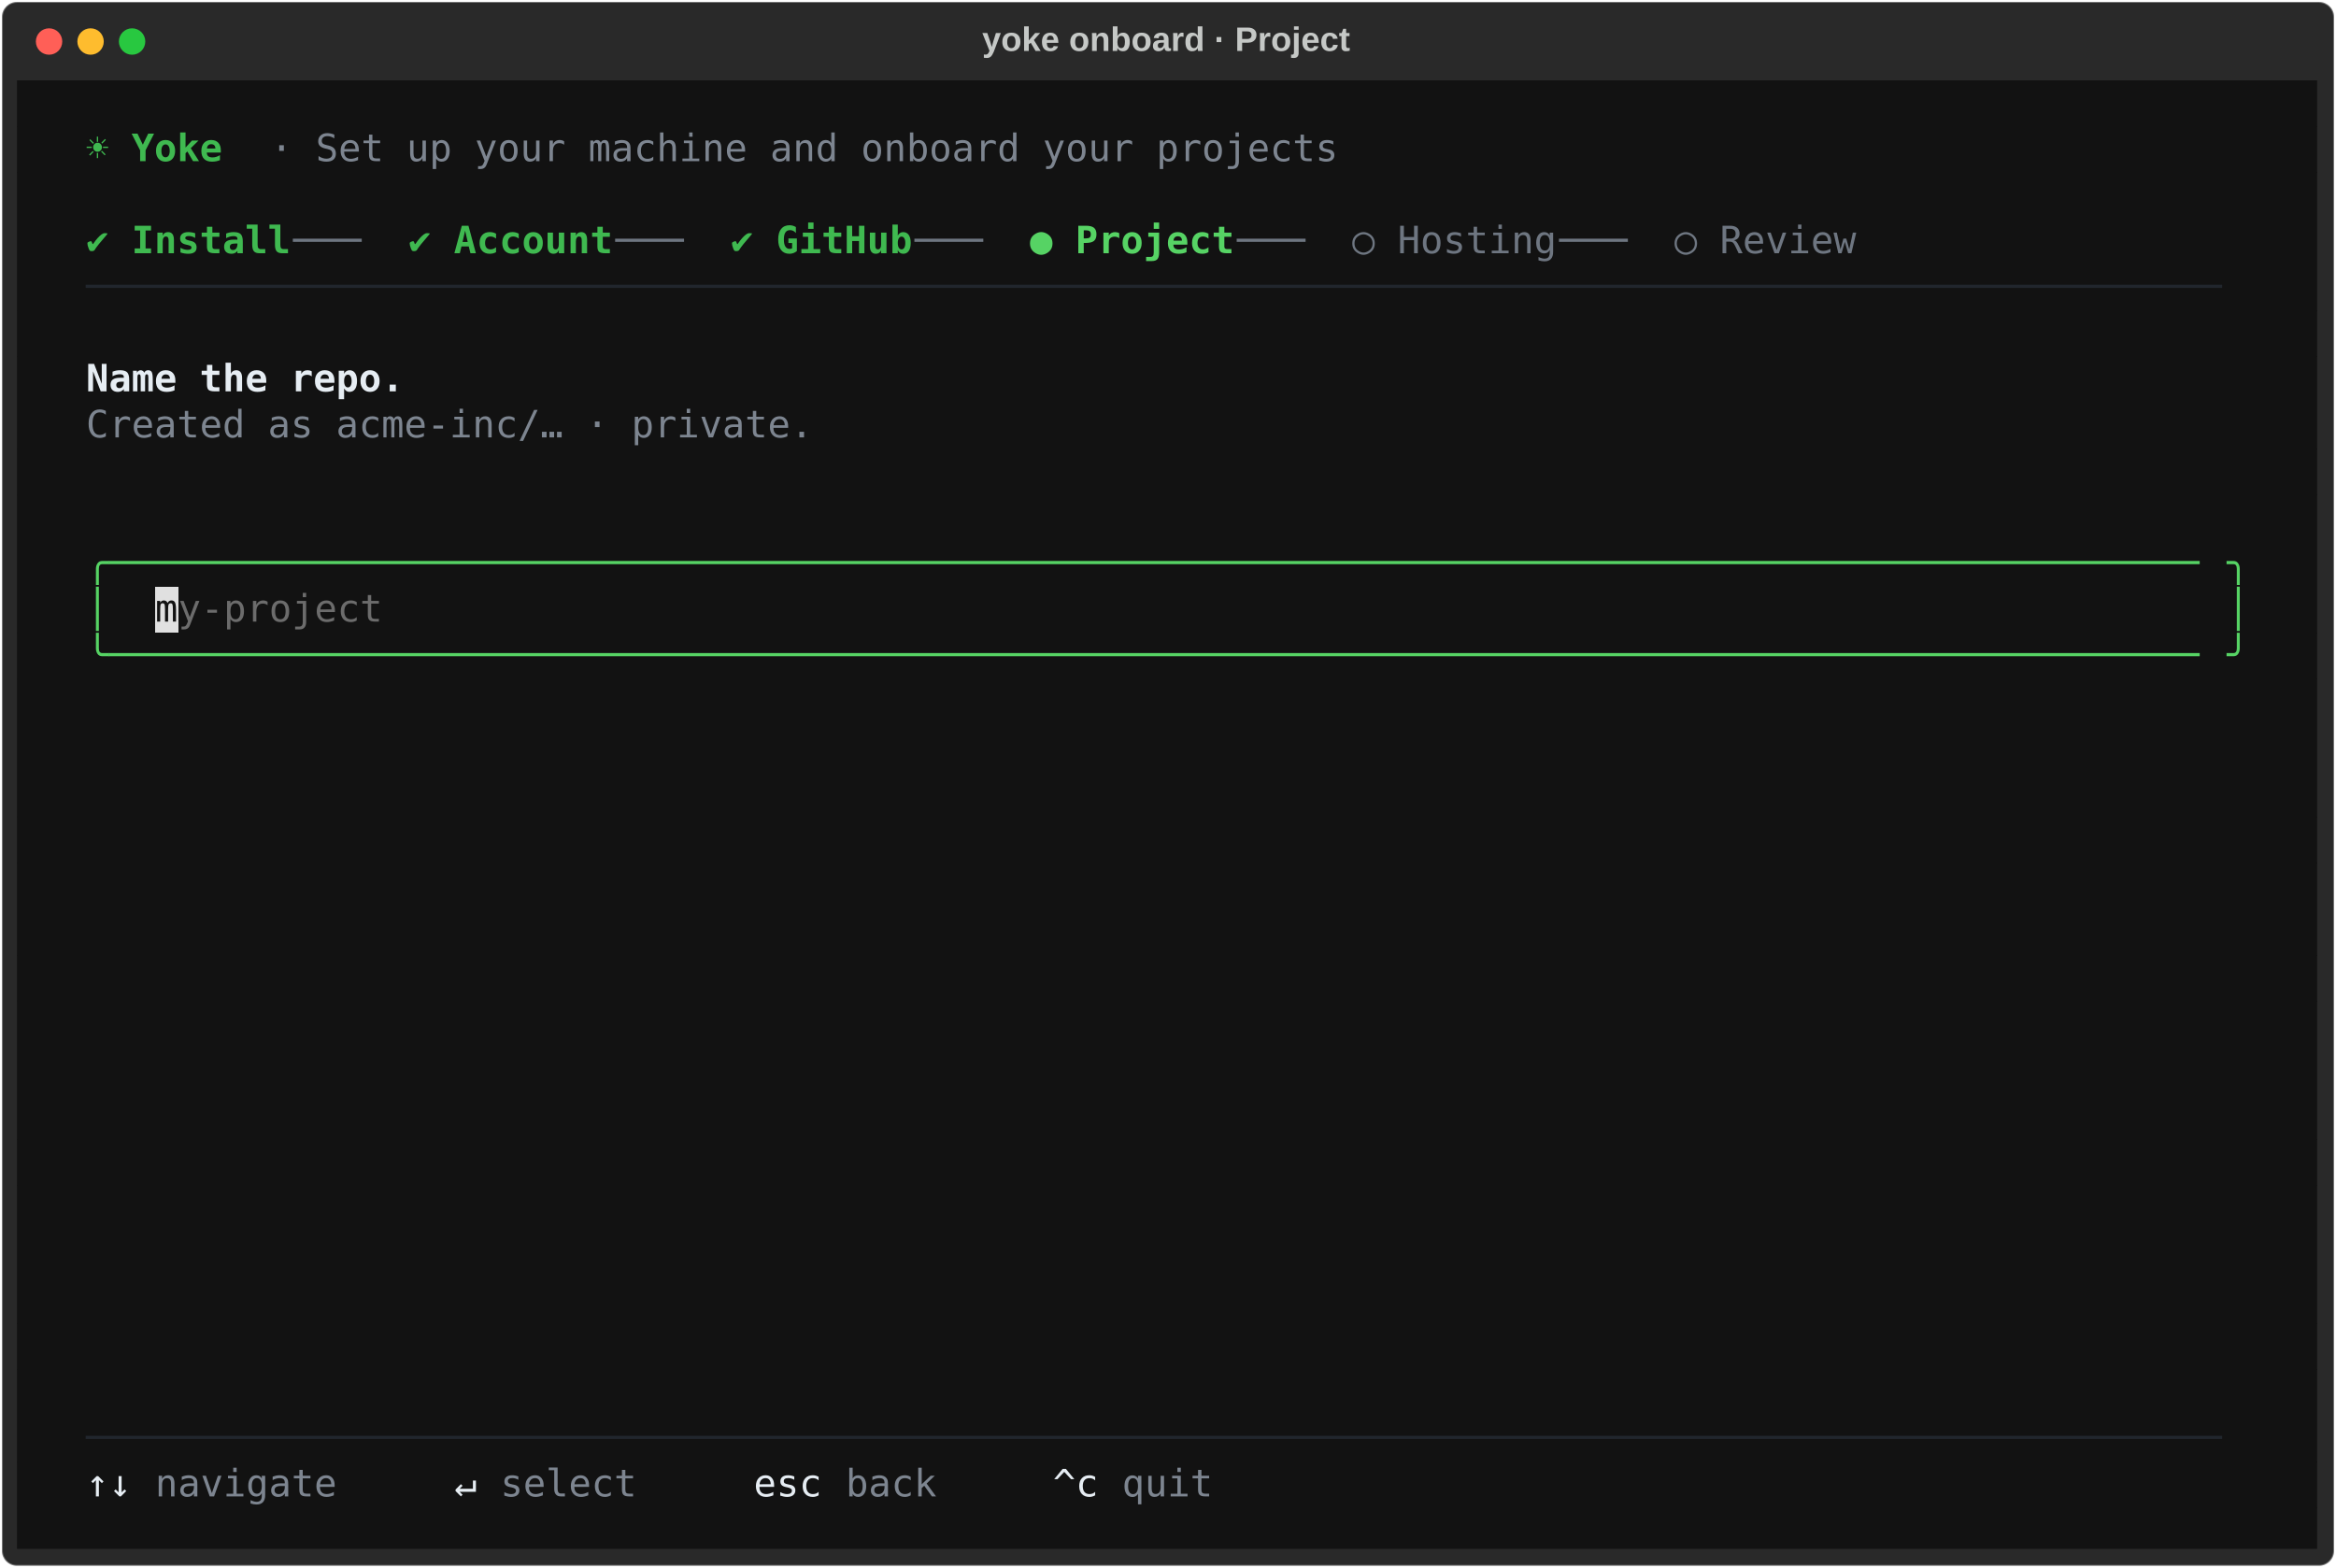
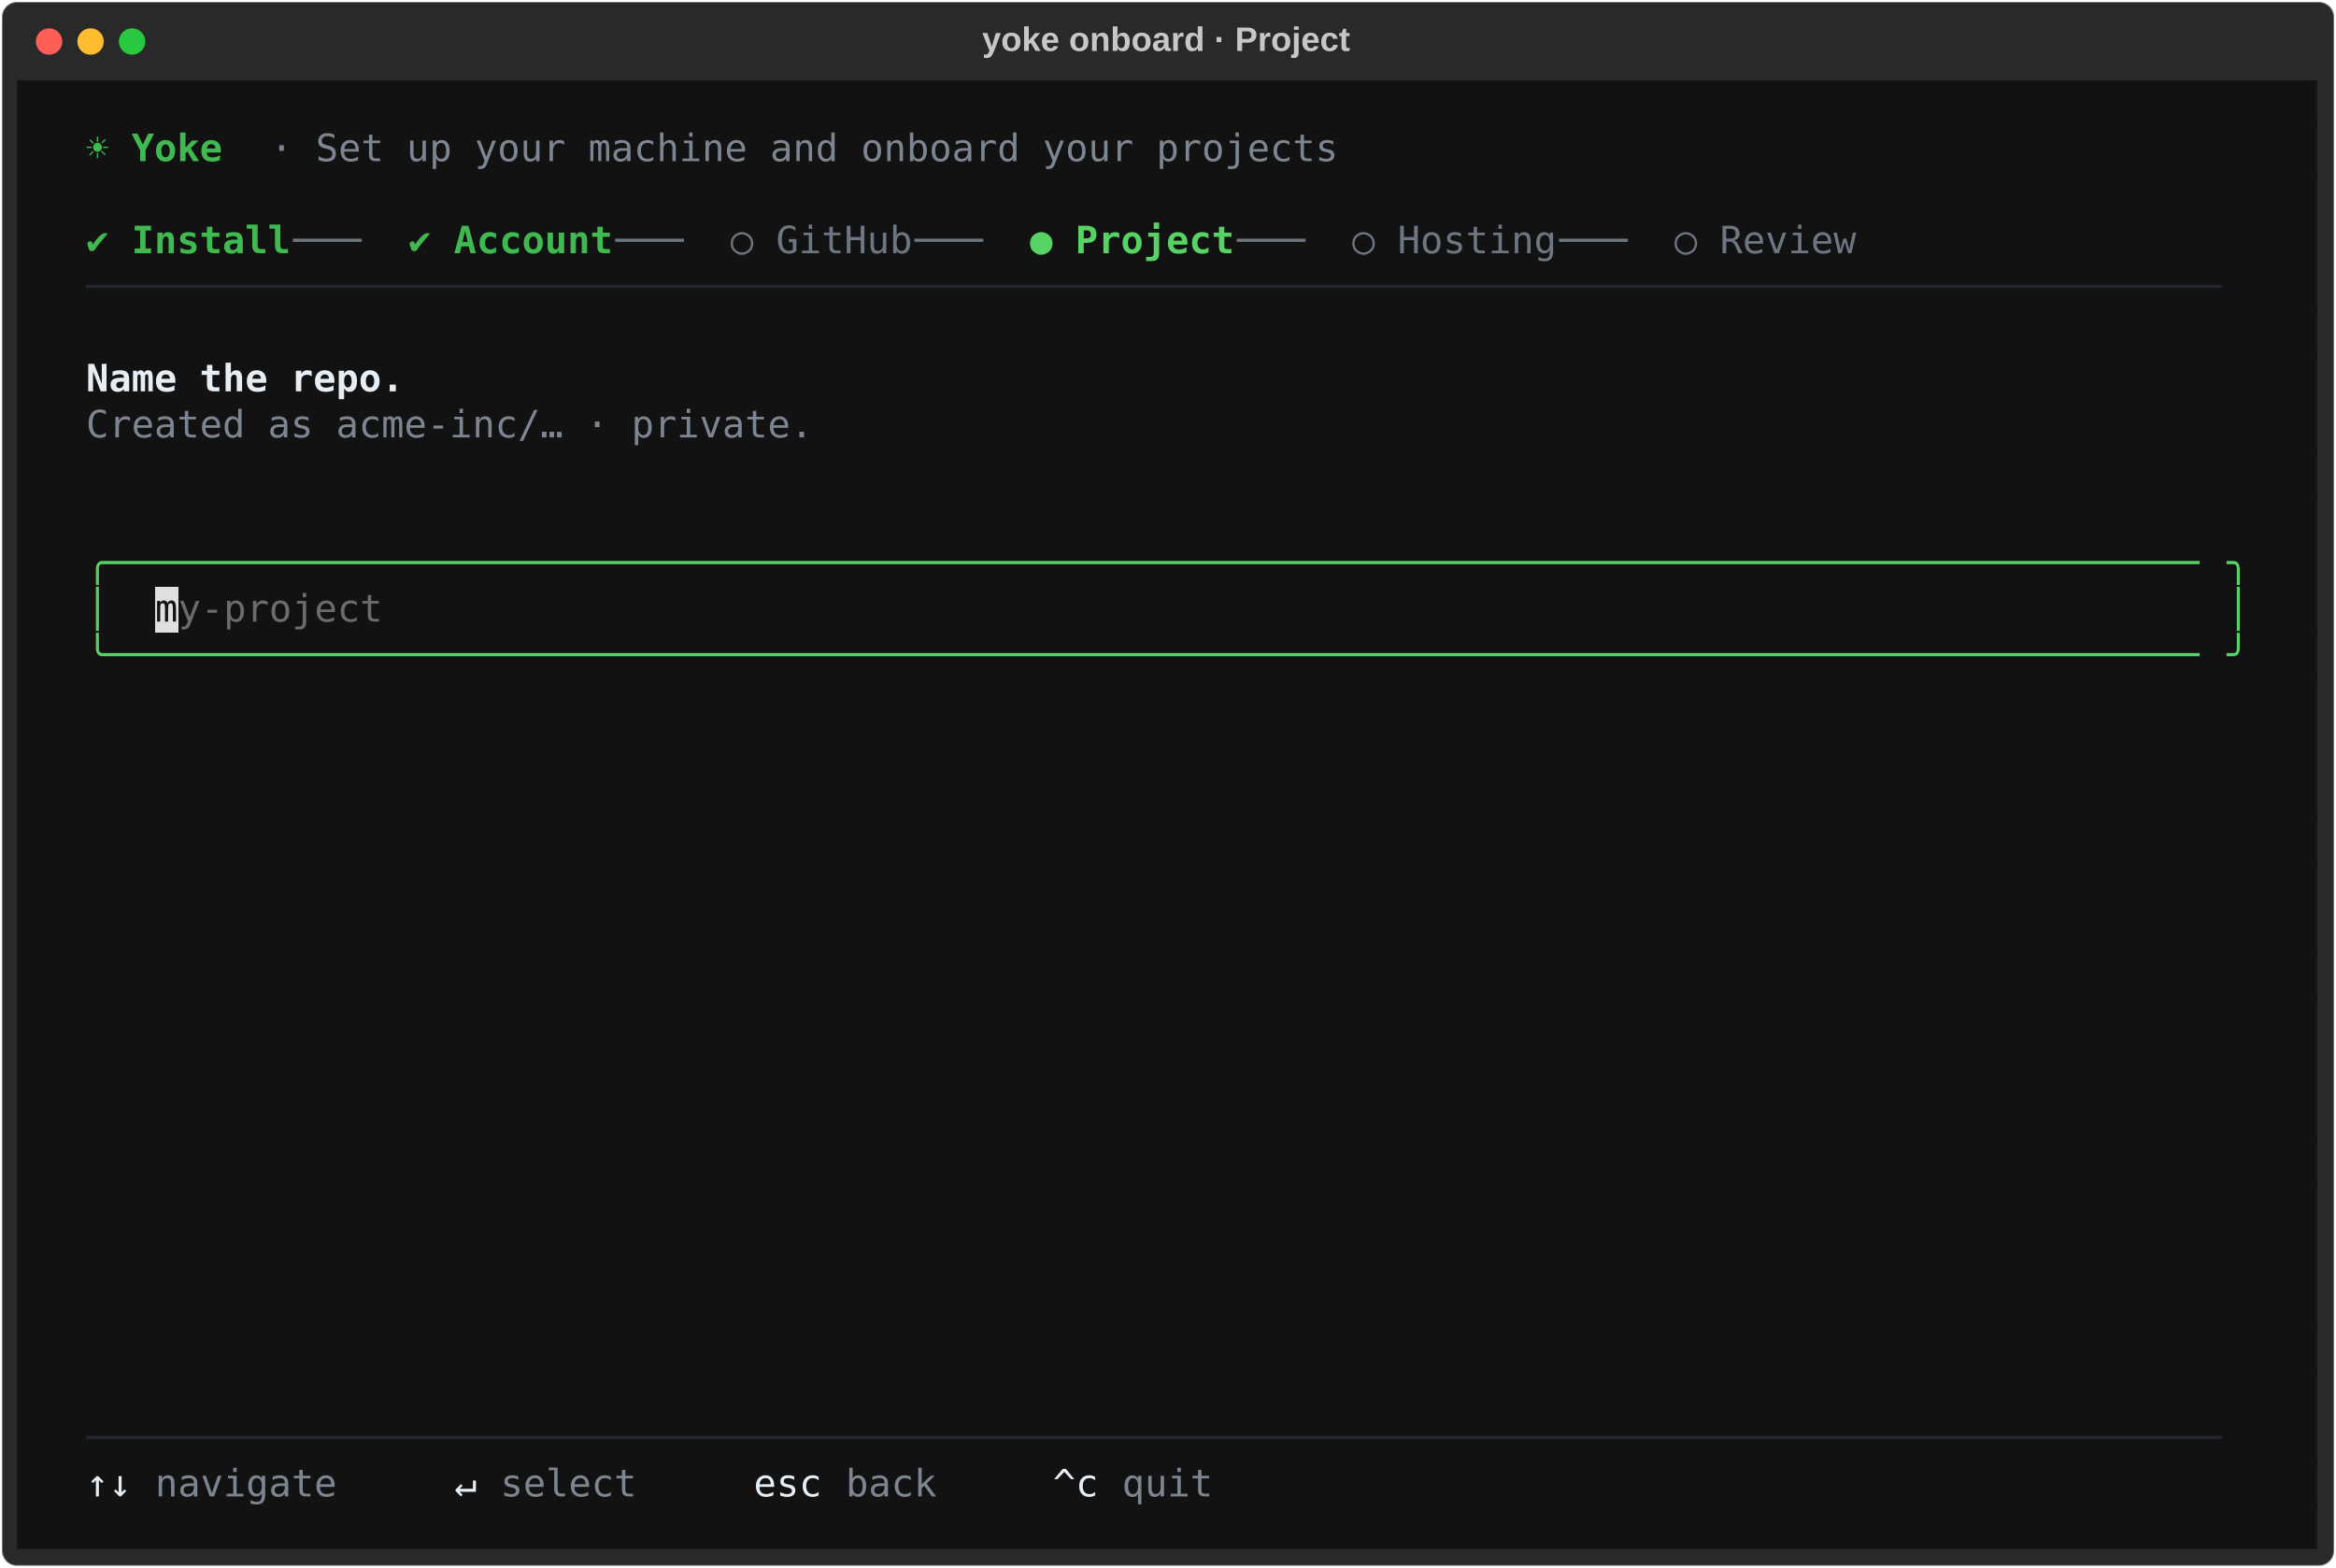
<svg xmlns="http://www.w3.org/2000/svg" class="rich-terminal" viewBox="0 0 1238 830.8">
  <style>

    @font-face {
        font-family: "Fira Code";
        src: local("FiraCode-Regular"),
                url("https://cdnjs.cloudflare.com/ajax/libs/firacode/{{VERSION}}/woff2/FiraCode-Regular.woff2") format("woff2"),
                url("https://cdnjs.cloudflare.com/ajax/libs/firacode/{{VERSION}}/woff/FiraCode-Regular.woff") format("woff");
        font-style: normal;
        font-weight: 400;
    }
    @font-face {
        font-family: "Fira Code";
        src: local("FiraCode-Bold"),
                url("https://cdnjs.cloudflare.com/ajax/libs/firacode/{{VERSION}}/woff2/FiraCode-Bold.woff2") format("woff2"),
                url("https://cdnjs.cloudflare.com/ajax/libs/firacode/{{VERSION}}/woff/FiraCode-Bold.woff") format("woff");
        font-style: bold;
        font-weight: 700;
    }

    .terminal-YOKE-matrix {
        font-family: Fira Code, monospace;
        font-size: 20px;
        line-height: 24.4px;
        font-variant-east-asian: full-width;
    }

    .terminal-YOKE-title {
        font-size: 18px;
        font-weight: bold;
        font-family: arial;
    }

.terminal-YOKE-r2 { fill: #3fb950;font-weight: bold }
.terminal-YOKE-r3 { fill: #e6edf3 }
.terminal-YOKE-r4 { fill: #7d8590 }
.terminal-YOKE-r5 { fill: #6e7681 }
.terminal-YOKE-r6 { fill: #56d364;font-weight: bold }
.terminal-YOKE-r7 { fill: #21262d }
.terminal-YOKE-r8 { fill: #e6edf3;font-weight: bold }
.terminal-YOKE-r9 { fill: #56d364 }
.terminal-YOKE-r10 { fill: #121212 }
.terminal-YOKE-r11 { fill: #6c6c6c }
    </style>
  <defs>
    <clipPath id="terminal-YOKE-clip-terminal">
      <rect x="0" y="0" width="1219.0" height="779.8" />
    </clipPath>
    <clipPath id="terminal-YOKE-line-0">
      <rect x="0" y="1.5" width="1220" height="24.65" />
    </clipPath>
    <clipPath id="terminal-YOKE-line-1">
      <rect x="0" y="25.9" width="1220" height="24.65" />
    </clipPath>
    <clipPath id="terminal-YOKE-line-2">
      <rect x="0" y="50.3" width="1220" height="24.65" />
    </clipPath>
    <clipPath id="terminal-YOKE-line-3">
      <rect x="0" y="74.7" width="1220" height="24.65" />
    </clipPath>
    <clipPath id="terminal-YOKE-line-4">
      <rect x="0" y="99.1" width="1220" height="24.65" />
    </clipPath>
    <clipPath id="terminal-YOKE-line-5">
      <rect x="0" y="123.5" width="1220" height="24.65" />
    </clipPath>
    <clipPath id="terminal-YOKE-line-6">
      <rect x="0" y="147.9" width="1220" height="24.65" />
    </clipPath>
    <clipPath id="terminal-YOKE-line-7">
      <rect x="0" y="172.3" width="1220" height="24.65" />
    </clipPath>
    <clipPath id="terminal-YOKE-line-8">
      <rect x="0" y="196.7" width="1220" height="24.65" />
    </clipPath>
    <clipPath id="terminal-YOKE-line-9">
      <rect x="0" y="221.1" width="1220" height="24.65" />
    </clipPath>
    <clipPath id="terminal-YOKE-line-10">
      <rect x="0" y="245.5" width="1220" height="24.65" />
    </clipPath>
    <clipPath id="terminal-YOKE-line-11">
      <rect x="0" y="269.9" width="1220" height="24.65" />
    </clipPath>
    <clipPath id="terminal-YOKE-line-12">
      <rect x="0" y="294.3" width="1220" height="24.65" />
    </clipPath>
    <clipPath id="terminal-YOKE-line-13">
      <rect x="0" y="318.7" width="1220" height="24.65" />
    </clipPath>
    <clipPath id="terminal-YOKE-line-14">
      <rect x="0" y="343.1" width="1220" height="24.65" />
    </clipPath>
    <clipPath id="terminal-YOKE-line-15">
      <rect x="0" y="367.5" width="1220" height="24.65" />
    </clipPath>
    <clipPath id="terminal-YOKE-line-16">
      <rect x="0" y="391.9" width="1220" height="24.65" />
    </clipPath>
    <clipPath id="terminal-YOKE-line-17">
      <rect x="0" y="416.3" width="1220" height="24.65" />
    </clipPath>
    <clipPath id="terminal-YOKE-line-18">
      <rect x="0" y="440.7" width="1220" height="24.65" />
    </clipPath>
    <clipPath id="terminal-YOKE-line-19">
      <rect x="0" y="465.1" width="1220" height="24.65" />
    </clipPath>
    <clipPath id="terminal-YOKE-line-20">
      <rect x="0" y="489.5" width="1220" height="24.65" />
    </clipPath>
    <clipPath id="terminal-YOKE-line-21">
      <rect x="0" y="513.9" width="1220" height="24.65" />
    </clipPath>
    <clipPath id="terminal-YOKE-line-22">
      <rect x="0" y="538.3" width="1220" height="24.65" />
    </clipPath>
    <clipPath id="terminal-YOKE-line-23">
      <rect x="0" y="562.7" width="1220" height="24.65" />
    </clipPath>
    <clipPath id="terminal-YOKE-line-24">
      <rect x="0" y="587.1" width="1220" height="24.65" />
    </clipPath>
    <clipPath id="terminal-YOKE-line-25">
      <rect x="0" y="611.5" width="1220" height="24.65" />
    </clipPath>
    <clipPath id="terminal-YOKE-line-26">
      <rect x="0" y="635.9" width="1220" height="24.65" />
    </clipPath>
    <clipPath id="terminal-YOKE-line-27">
      <rect x="0" y="660.3" width="1220" height="24.65" />
    </clipPath>
    <clipPath id="terminal-YOKE-line-28">
      <rect x="0" y="684.7" width="1220" height="24.65" />
    </clipPath>
    <clipPath id="terminal-YOKE-line-29">
      <rect x="0" y="709.1" width="1220" height="24.65" />
    </clipPath>
    <clipPath id="terminal-YOKE-line-30">
      <rect x="0" y="733.5" width="1220" height="24.65" />
    </clipPath>
  </defs>
  <rect fill="#292929" stroke="rgba(255,255,255,0.35)" stroke-width="1" x="1" y="1" width="1236" height="828.8" rx="8" />
  <text class="terminal-YOKE-title" fill="#c5c8c6" text-anchor="middle" x="618" y="27">yoke onboard · Project</text>
  <g transform="translate(26,22)">
    <circle cx="0" cy="0" r="7" fill="#ff5f57" />
    <circle cx="22" cy="0" r="7" fill="#febc2e" />
    <circle cx="44" cy="0" r="7" fill="#28c840" />
  </g>
  <g transform="translate(9, 41)" clip-path="url(#terminal-YOKE-clip-terminal)">
    <rect fill="#121212" x="0" y="1.5" width="1220" height="24.65" shape-rendering="crispEdges" />
    <rect fill="#121212" x="0" y="25.9" width="36.6" height="24.65" shape-rendering="crispEdges" />
    <rect fill="#121212" x="36.6" y="25.9" width="73.2" height="24.65" shape-rendering="crispEdges" />
    <rect fill="#121212" x="109.8" y="25.9" width="24.4" height="24.65" shape-rendering="crispEdges" />
    <rect fill="#121212" x="134.2" y="25.9" width="573.4" height="24.65" shape-rendering="crispEdges" />
    <rect fill="#121212" x="707.6" y="25.9" width="512.4" height="24.65" shape-rendering="crispEdges" />
    <rect fill="#121212" x="0" y="50.3" width="1220" height="24.65" shape-rendering="crispEdges" />
    <rect fill="#121212" x="0" y="74.7" width="36.6" height="24.65" shape-rendering="crispEdges" />
    <rect fill="#121212" x="36.6" y="74.7" width="109.8" height="24.65" shape-rendering="crispEdges" />
    <rect fill="#121212" x="146.4" y="74.7" width="61" height="24.65" shape-rendering="crispEdges" />
    <rect fill="#121212" x="207.4" y="74.7" width="109.8" height="24.65" shape-rendering="crispEdges" />
    <rect fill="#121212" x="317.2" y="74.7" width="61" height="24.65" shape-rendering="crispEdges" />
    <rect fill="#121212" x="378.2" y="74.7" width="97.6" height="24.65" shape-rendering="crispEdges" />
    <rect fill="#121212" x="475.8" y="74.7" width="61" height="24.65" shape-rendering="crispEdges" />
    <rect fill="#121212" x="536.8" y="74.7" width="109.8" height="24.65" shape-rendering="crispEdges" />
    <rect fill="#121212" x="646.6" y="74.7" width="61" height="24.65" shape-rendering="crispEdges" />
    <rect fill="#121212" x="707.6" y="74.7" width="109.8" height="24.65" shape-rendering="crispEdges" />
    <rect fill="#121212" x="817.4" y="74.7" width="61" height="24.65" shape-rendering="crispEdges" />
    <rect fill="#121212" x="878.4" y="74.7" width="97.6" height="24.65" shape-rendering="crispEdges" />
    <rect fill="#121212" x="976" y="74.7" width="244" height="24.65" shape-rendering="crispEdges" />
    <rect fill="#121212" x="0" y="99.1" width="36.6" height="24.65" shape-rendering="crispEdges" />
    <rect fill="#121212" x="36.6" y="99.1" width="1146.8" height="24.65" shape-rendering="crispEdges" />
    <rect fill="#121212" x="1183.4" y="99.1" width="36.6" height="24.65" shape-rendering="crispEdges" />
    <rect fill="#121212" x="0" y="123.5" width="1220" height="24.65" shape-rendering="crispEdges" />
    <rect fill="#121212" x="0" y="147.9" width="36.6" height="24.65" shape-rendering="crispEdges" />
    <rect fill="#121212" x="36.6" y="147.9" width="170.8" height="24.65" shape-rendering="crispEdges" />
    <rect fill="#121212" x="207.4" y="147.9" width="1012.6" height="24.65" shape-rendering="crispEdges" />
    <rect fill="#121212" x="0" y="172.3" width="36.6" height="24.65" shape-rendering="crispEdges" />
    <rect fill="#121212" x="36.6" y="172.3" width="390.4" height="24.65" shape-rendering="crispEdges" />
    <rect fill="#121212" x="427" y="172.3" width="756.4" height="24.65" shape-rendering="crispEdges" />
    <rect fill="#121212" x="1183.4" y="172.3" width="36.6" height="24.65" shape-rendering="crispEdges" />
    <rect fill="#121212" x="0" y="196.7" width="36.6" height="24.65" shape-rendering="crispEdges" />
    <rect fill="#121212" x="36.6" y="196.7" width="0" height="24.65" shape-rendering="crispEdges" />
    <rect fill="#121212" x="36.6" y="196.7" width="1183.4" height="24.65" shape-rendering="crispEdges" />
    <rect fill="#121212" x="0" y="221.1" width="36.6" height="24.65" shape-rendering="crispEdges" />
    <rect fill="#121212" x="36.6" y="221.1" width="1183.4" height="24.65" shape-rendering="crispEdges" />
    <rect fill="#121212" x="0" y="245.5" width="36.6" height="24.65" shape-rendering="crispEdges" />
    <rect fill="#121212" x="36.6" y="245.5" width="12.2" height="24.65" shape-rendering="crispEdges" />
    <rect fill="#121212" x="48.8" y="245.5" width="1122.4" height="24.65" shape-rendering="crispEdges" />
    <rect fill="#121212" x="1171.2" y="245.5" width="12.2" height="24.65" shape-rendering="crispEdges" />
    <rect fill="#121212" x="1183.4" y="245.5" width="36.6" height="24.65" shape-rendering="crispEdges" />
    <rect fill="#121212" x="0" y="269.9" width="36.6" height="24.65" shape-rendering="crispEdges" />
    <rect fill="#121212" x="36.6" y="269.9" width="12.2" height="24.65" shape-rendering="crispEdges" />
    <rect fill="#121212" x="48.8" y="269.9" width="24.4" height="24.65" shape-rendering="crispEdges" />
    <rect fill="#e0e0e0" x="73.2" y="269.9" width="12.2" height="24.65" shape-rendering="crispEdges" />
    <rect fill="#121212" x="85.4" y="269.9" width="109.8" height="24.65" shape-rendering="crispEdges" />
    <rect fill="#121212" x="195.2" y="269.9" width="951.6" height="24.65" shape-rendering="crispEdges" />
    <rect fill="#121212" x="1146.8" y="269.9" width="24.4" height="24.65" shape-rendering="crispEdges" />
    <rect fill="#121212" x="1171.2" y="269.9" width="12.2" height="24.65" shape-rendering="crispEdges" />
    <rect fill="#121212" x="1183.4" y="269.9" width="36.6" height="24.65" shape-rendering="crispEdges" />
    <rect fill="#121212" x="0" y="294.3" width="36.6" height="24.65" shape-rendering="crispEdges" />
    <rect fill="#121212" x="36.6" y="294.3" width="12.2" height="24.65" shape-rendering="crispEdges" />
    <rect fill="#121212" x="48.8" y="294.3" width="1122.4" height="24.65" shape-rendering="crispEdges" />
    <rect fill="#121212" x="1171.2" y="294.3" width="12.2" height="24.65" shape-rendering="crispEdges" />
    <rect fill="#121212" x="1183.4" y="294.3" width="36.6" height="24.65" shape-rendering="crispEdges" />
    <rect fill="#121212" x="0" y="318.7" width="36.6" height="24.65" shape-rendering="crispEdges" />
    <rect fill="#121212" x="36.6" y="318.7" width="1183.4" height="24.65" shape-rendering="crispEdges" />
    <rect fill="#121212" x="0" y="343.1" width="36.6" height="24.65" shape-rendering="crispEdges" />
    <rect fill="#121212" x="36.6" y="343.1" width="0" height="24.65" shape-rendering="crispEdges" />
    <rect fill="#121212" x="36.6" y="343.1" width="1183.4" height="24.65" shape-rendering="crispEdges" />
    <rect fill="#121212" x="0" y="367.5" width="36.6" height="24.65" shape-rendering="crispEdges" />
    <rect fill="#121212" x="36.6" y="367.5" width="1183.4" height="24.65" shape-rendering="crispEdges" />
    <rect fill="#121212" x="0" y="391.9" width="36.6" height="24.65" shape-rendering="crispEdges" />
    <rect fill="#121212" x="36.6" y="391.9" width="1183.4" height="24.65" shape-rendering="crispEdges" />
    <rect fill="#121212" x="0" y="416.3" width="36.6" height="24.65" shape-rendering="crispEdges" />
    <rect fill="#121212" x="36.6" y="416.3" width="1183.4" height="24.65" shape-rendering="crispEdges" />
    <rect fill="#121212" x="0" y="440.7" width="36.6" height="24.65" shape-rendering="crispEdges" />
    <rect fill="#121212" x="36.6" y="440.7" width="1183.4" height="24.65" shape-rendering="crispEdges" />
    <rect fill="#121212" x="0" y="465.1" width="36.6" height="24.65" shape-rendering="crispEdges" />
    <rect fill="#121212" x="36.6" y="465.1" width="1183.4" height="24.65" shape-rendering="crispEdges" />
    <rect fill="#121212" x="0" y="489.5" width="36.6" height="24.65" shape-rendering="crispEdges" />
    <rect fill="#121212" x="36.6" y="489.5" width="1183.4" height="24.65" shape-rendering="crispEdges" />
    <rect fill="#121212" x="0" y="513.9" width="36.6" height="24.65" shape-rendering="crispEdges" />
    <rect fill="#121212" x="36.6" y="513.9" width="1183.4" height="24.65" shape-rendering="crispEdges" />
    <rect fill="#121212" x="0" y="538.3" width="36.6" height="24.65" shape-rendering="crispEdges" />
    <rect fill="#121212" x="36.6" y="538.3" width="1183.4" height="24.65" shape-rendering="crispEdges" />
    <rect fill="#121212" x="0" y="562.7" width="36.6" height="24.65" shape-rendering="crispEdges" />
    <rect fill="#121212" x="36.6" y="562.7" width="1183.4" height="24.65" shape-rendering="crispEdges" />
    <rect fill="#121212" x="0" y="587.1" width="36.6" height="24.65" shape-rendering="crispEdges" />
    <rect fill="#121212" x="36.6" y="587.1" width="1183.4" height="24.65" shape-rendering="crispEdges" />
    <rect fill="#121212" x="0" y="611.5" width="36.6" height="24.65" shape-rendering="crispEdges" />
    <rect fill="#121212" x="36.6" y="611.5" width="1183.4" height="24.65" shape-rendering="crispEdges" />
    <rect fill="#121212" x="0" y="635.9" width="36.6" height="24.65" shape-rendering="crispEdges" />
    <rect fill="#121212" x="36.6" y="635.9" width="1183.4" height="24.65" shape-rendering="crispEdges" />
    <rect fill="#121212" x="0" y="660.3" width="36.6" height="24.65" shape-rendering="crispEdges" />
    <rect fill="#121212" x="36.6" y="660.3" width="1183.4" height="24.65" shape-rendering="crispEdges" />
    <rect fill="#121212" x="0" y="684.7" width="36.6" height="24.65" shape-rendering="crispEdges" />
    <rect fill="#121212" x="36.6" y="684.7" width="1183.4" height="24.65" shape-rendering="crispEdges" />
    <rect fill="#121212" x="0" y="709.1" width="36.6" height="24.65" shape-rendering="crispEdges" />
    <rect fill="#121212" x="36.6" y="709.1" width="1146.8" height="24.65" shape-rendering="crispEdges" />
    <rect fill="#121212" x="1183.4" y="709.1" width="36.6" height="24.65" shape-rendering="crispEdges" />
    <rect fill="#121212" x="0" y="733.5" width="36.6" height="24.65" shape-rendering="crispEdges" />
    <rect fill="#121212" x="36.6" y="733.5" width="24.4" height="24.65" shape-rendering="crispEdges" />
    <rect fill="#121212" x="61" y="733.5" width="12.2" height="24.65" shape-rendering="crispEdges" />
    <rect fill="#121212" x="73.2" y="733.5" width="97.6" height="24.65" shape-rendering="crispEdges" />
    <rect fill="#121212" x="170.8" y="733.5" width="61" height="24.65" shape-rendering="crispEdges" />
    <rect fill="#121212" x="231.8" y="733.5" width="12.2" height="24.65" shape-rendering="crispEdges" />
    <rect fill="#121212" x="244" y="733.5" width="12.2" height="24.65" shape-rendering="crispEdges" />
    <rect fill="#121212" x="256.2" y="733.5" width="73.2" height="24.65" shape-rendering="crispEdges" />
    <rect fill="#121212" x="329.4" y="733.5" width="61" height="24.65" shape-rendering="crispEdges" />
    <rect fill="#121212" x="390.4" y="733.5" width="36.6" height="24.65" shape-rendering="crispEdges" />
    <rect fill="#121212" x="427" y="733.5" width="12.2" height="24.65" shape-rendering="crispEdges" />
    <rect fill="#121212" x="439.2" y="733.5" width="48.8" height="24.65" shape-rendering="crispEdges" />
    <rect fill="#121212" x="488" y="733.5" width="61" height="24.65" shape-rendering="crispEdges" />
    <rect fill="#121212" x="549" y="733.5" width="24.4" height="24.65" shape-rendering="crispEdges" />
    <rect fill="#121212" x="573.4" y="733.5" width="12.2" height="24.65" shape-rendering="crispEdges" />
    <rect fill="#121212" x="585.6" y="733.5" width="48.8" height="24.65" shape-rendering="crispEdges" />
    <rect fill="#121212" x="634.4" y="733.5" width="585.6" height="24.65" shape-rendering="crispEdges" />
    <rect fill="#121212" x="0" y="757.9" width="1220" height="24.65" shape-rendering="crispEdges" />
    <g class="terminal-YOKE-matrix">
      <text class="terminal-YOKE-r2" x="36.6" y="44.4" textLength="73.2" clip-path="url(#terminal-YOKE-line-1)">☀ Yoke</text>
      <text class="terminal-YOKE-r4" x="134.2" y="44.4" textLength="573.4" clip-path="url(#terminal-YOKE-line-1)">· Set up your machine and onboard your projects</text>
      <text class="terminal-YOKE-r2" x="36.6" y="93.2" textLength="109.8" clip-path="url(#terminal-YOKE-line-3)">✔ Install</text>
      <text class="terminal-YOKE-r5" x="146.4" y="93.2" textLength="61" clip-path="url(#terminal-YOKE-line-3)"> ─── </text>
      <text class="terminal-YOKE-r2" x="207.4" y="93.2" textLength="109.8" clip-path="url(#terminal-YOKE-line-3)">✔ Account</text>
      <text class="terminal-YOKE-r5" x="317.2" y="93.2" textLength="61" clip-path="url(#terminal-YOKE-line-3)"> ─── </text>
-       <text class="terminal-YOKE-r2" x="378.2" y="93.2" textLength="97.6" clip-path="url(#terminal-YOKE-line-3)">✔ GitHub</text>
+       <text class="terminal-YOKE-r5" x="378.2" y="93.2" textLength="97.6" clip-path="url(#terminal-YOKE-line-3)">○ GitHub</text>
      <text class="terminal-YOKE-r5" x="475.8" y="93.2" textLength="61" clip-path="url(#terminal-YOKE-line-3)"> ─── </text>
      <text class="terminal-YOKE-r6" x="536.8" y="93.2" textLength="109.8" clip-path="url(#terminal-YOKE-line-3)">● Project</text>
      <text class="terminal-YOKE-r5" x="646.6" y="93.2" textLength="61" clip-path="url(#terminal-YOKE-line-3)"> ─── </text>
      <text class="terminal-YOKE-r5" x="707.6" y="93.2" textLength="109.8" clip-path="url(#terminal-YOKE-line-3)">○ Hosting</text>
      <text class="terminal-YOKE-r5" x="817.4" y="93.2" textLength="61" clip-path="url(#terminal-YOKE-line-3)"> ─── </text>
      <text class="terminal-YOKE-r5" x="878.4" y="93.2" textLength="97.6" clip-path="url(#terminal-YOKE-line-3)">○ Review</text>
      <text class="terminal-YOKE-r7" x="36.6" y="117.6" textLength="1146.8" clip-path="url(#terminal-YOKE-line-4)">──────────────────────────────────────────────────────────────────────────────────────────────</text>
      <text class="terminal-YOKE-r8" x="36.6" y="166.4" textLength="170.8" clip-path="url(#terminal-YOKE-line-6)">Name the repo.</text>
      <text class="terminal-YOKE-r4" x="36.6" y="190.8" textLength="390.4" clip-path="url(#terminal-YOKE-line-7)">Created as acme-inc/… · private.</text>
      <text class="terminal-YOKE-r9" x="36.6" y="264" textLength="12.2" clip-path="url(#terminal-YOKE-line-10)">╭</text>
      <text class="terminal-YOKE-r9" x="48.8" y="264" textLength="1122.4" clip-path="url(#terminal-YOKE-line-10)">────────────────────────────────────────────────────────────────────────────────────────────</text>
      <text class="terminal-YOKE-r9" x="1171.2" y="264" textLength="12.2" clip-path="url(#terminal-YOKE-line-10)">╮</text>
      <text class="terminal-YOKE-r9" x="36.6" y="288.4" textLength="12.2" clip-path="url(#terminal-YOKE-line-11)">│</text>
      <text class="terminal-YOKE-r10" x="73.2" y="288.4" textLength="12.2" clip-path="url(#terminal-YOKE-line-11)">m</text>
      <text class="terminal-YOKE-r11" x="85.4" y="288.4" textLength="109.8" clip-path="url(#terminal-YOKE-line-11)">y-project</text>
      <text class="terminal-YOKE-r9" x="1171.2" y="288.4" textLength="12.2" clip-path="url(#terminal-YOKE-line-11)">│</text>
      <text class="terminal-YOKE-r9" x="36.6" y="312.8" textLength="12.2" clip-path="url(#terminal-YOKE-line-12)">╰</text>
      <text class="terminal-YOKE-r9" x="48.8" y="312.8" textLength="1122.4" clip-path="url(#terminal-YOKE-line-12)">────────────────────────────────────────────────────────────────────────────────────────────</text>
      <text class="terminal-YOKE-r9" x="1171.2" y="312.8" textLength="12.2" clip-path="url(#terminal-YOKE-line-12)">╯</text>
      <text class="terminal-YOKE-r7" x="36.6" y="727.6" textLength="1146.8" clip-path="url(#terminal-YOKE-line-29)">──────────────────────────────────────────────────────────────────────────────────────────────</text>
      <text class="terminal-YOKE-r3" x="36.6" y="752" textLength="24.4" clip-path="url(#terminal-YOKE-line-30)">↑↓</text>
      <text class="terminal-YOKE-r4" x="73.2" y="752" textLength="97.6" clip-path="url(#terminal-YOKE-line-30)">navigate</text>
      <text class="terminal-YOKE-r3" x="231.8" y="752" textLength="12.2" clip-path="url(#terminal-YOKE-line-30)">↵</text>
      <text class="terminal-YOKE-r4" x="256.2" y="752" textLength="73.2" clip-path="url(#terminal-YOKE-line-30)">select</text>
      <text class="terminal-YOKE-r3" x="390.4" y="752" textLength="36.6" clip-path="url(#terminal-YOKE-line-30)">esc</text>
      <text class="terminal-YOKE-r4" x="439.2" y="752" textLength="48.8" clip-path="url(#terminal-YOKE-line-30)">back</text>
      <text class="terminal-YOKE-r3" x="549" y="752" textLength="24.4" clip-path="url(#terminal-YOKE-line-30)">^c</text>
      <text class="terminal-YOKE-r4" x="585.6" y="752" textLength="48.8" clip-path="url(#terminal-YOKE-line-30)">quit</text>
    </g>
  </g>
</svg>
